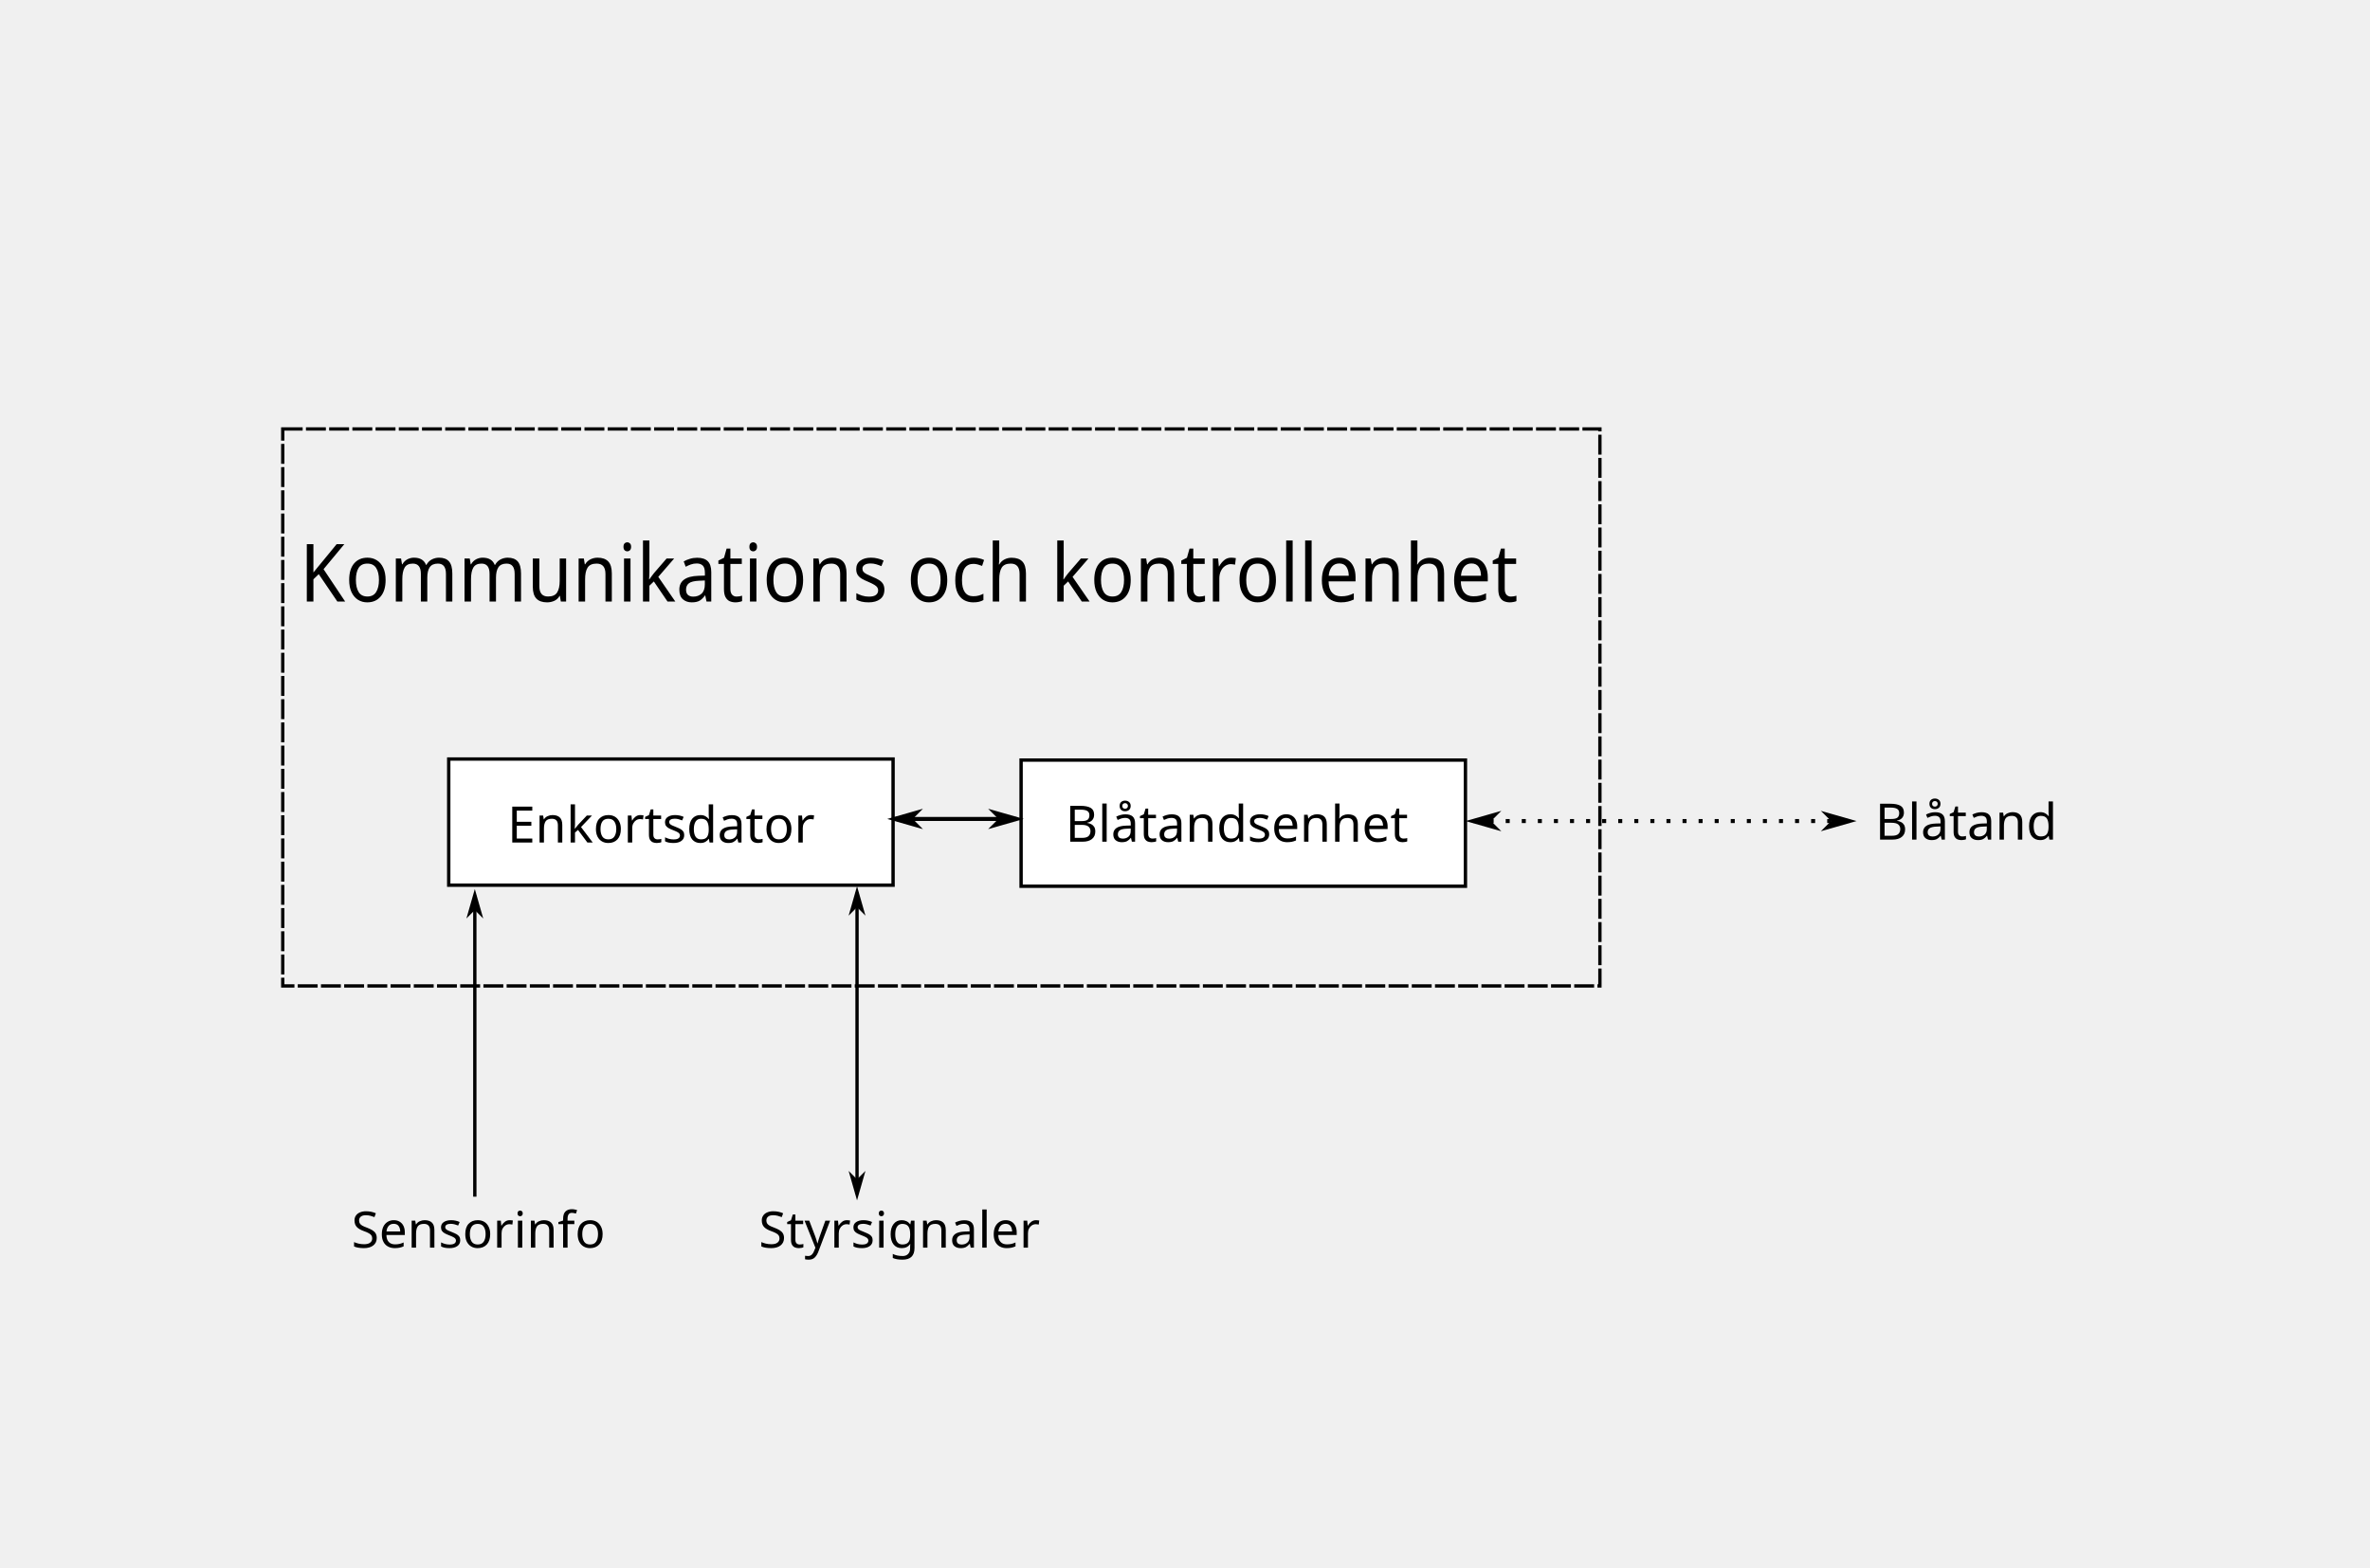
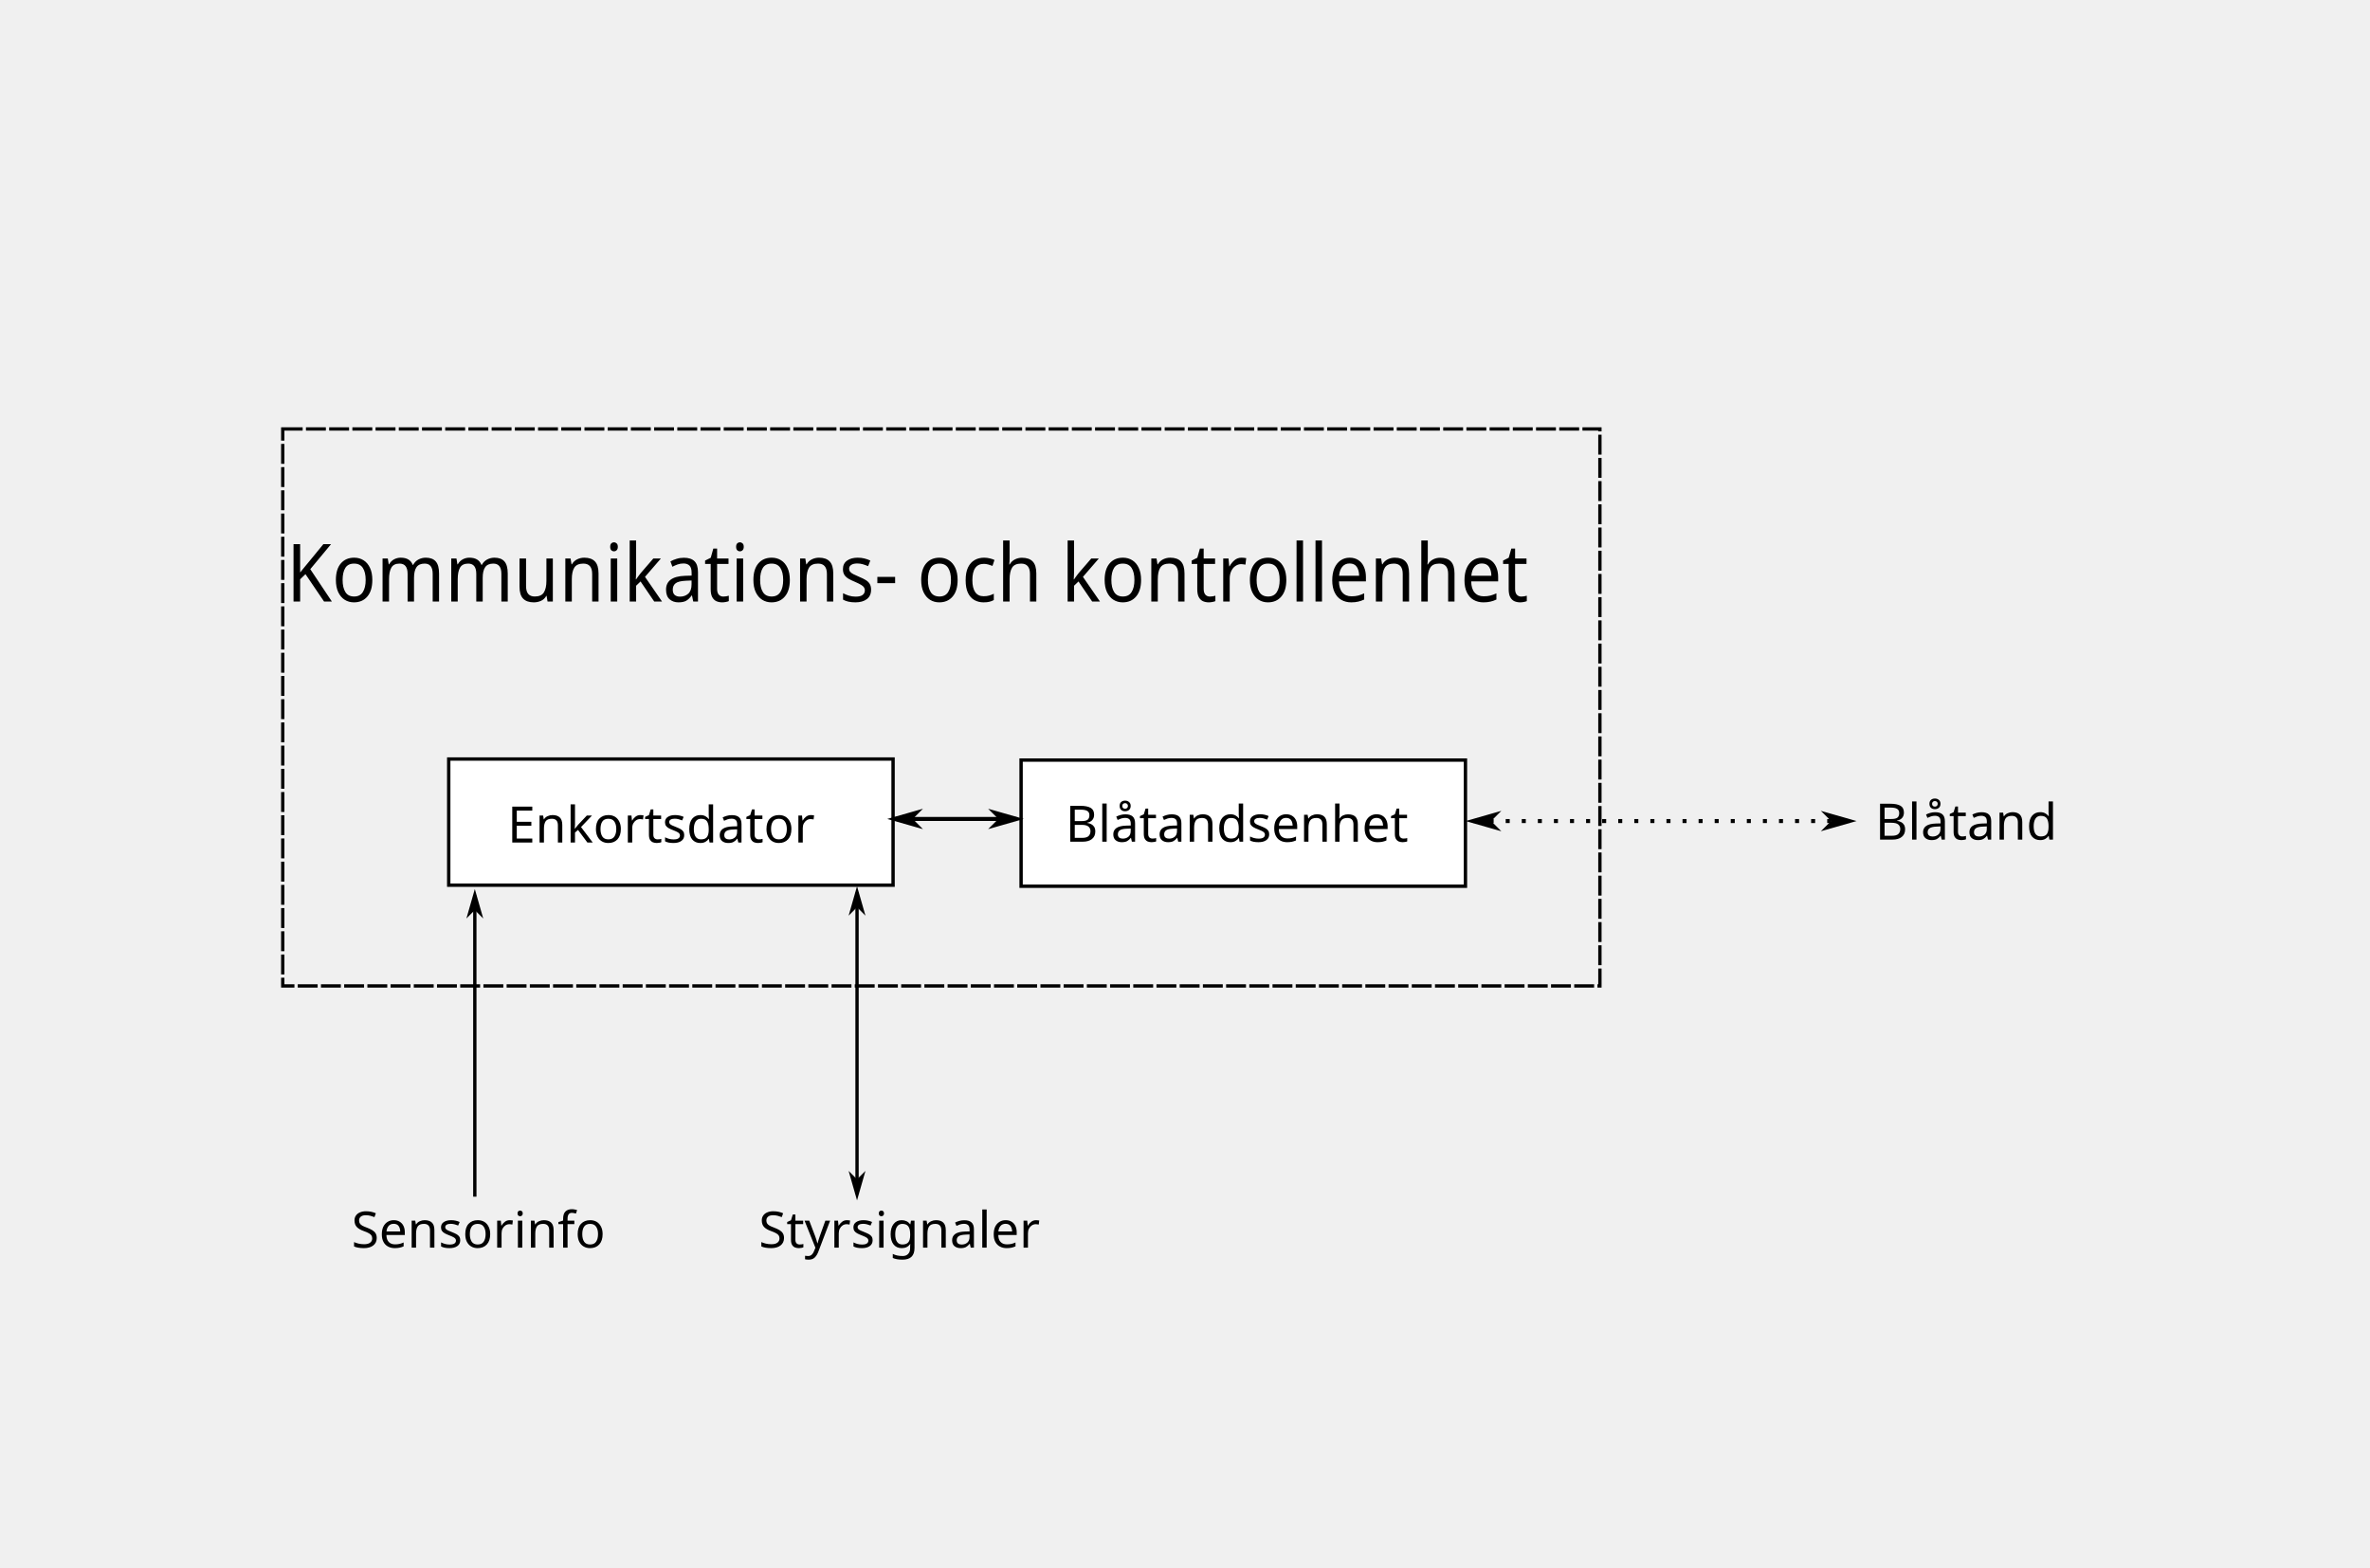
<svg xmlns="http://www.w3.org/2000/svg" width="166.432mm" height="110.047mm" viewBox="0 0 589.721 389.932" id="svg3468" version="1.1">
  <defs id="defs3470">
    <marker style="overflow:visible" id="marker7066" refX="0.0" refY="0.0" orient="auto">
      <path transform="scale(0.4) translate(10,0)" style="fill-rule:evenodd;stroke:#000000;stroke-width:1pt;stroke-opacity:1;fill:#000000;fill-opacity:1" d="M 0.0,0.0 L 5.0,-5.0 L -12.5,0.0 L 5.0,5.0 L 0.0,0.0 z " id="path7068" />
    </marker>
    <marker style="overflow:visible" id="marker6884" refX="0" refY="0" orient="auto">
      <path transform="matrix(-0.4,0,0,-0.4,-4,0)" style="fill:#000000;fill-opacity:1;fill-rule:evenodd;stroke:#000000;stroke-width:1pt;stroke-opacity:1" d="M 0,0 5,-5 -12.5,0 5,5 0,0 Z" id="path6886" />
    </marker>
    <marker orient="auto" refY="0.0" refX="0.0" id="Arrow1Mstart" style="overflow:visible">
      <path id="path6454" d="M 0.0,0.0 L 5.0,-5.0 L -12.5,0.0 L 5.0,5.0 L 0.0,0.0 z " style="fill-rule:evenodd;stroke:#000000;stroke-width:1pt;stroke-opacity:1;fill:#000000;fill-opacity:1" transform="scale(0.4) translate(10,0)" />
    </marker>
    <marker style="overflow:visible" id="marker6222" refX="0.0" refY="0.0" orient="auto">
      <path transform="scale(0.4) translate(10,0)" style="fill-rule:evenodd;stroke:#000000;stroke-width:1pt;stroke-opacity:1;fill:#000000;fill-opacity:1" d="M 0.0,0.0 L 5.0,-5.0 L -12.5,0.0 L 5.0,5.0 L 0.0,0.0 z " id="path6224" />
    </marker>
    <marker orient="auto" refY="0.0" refX="0.0" id="Arrow2Lstart" style="overflow:visible">
      <path id="path7959" style="fill-rule:evenodd;stroke-width:0.625;stroke-linejoin:round;stroke:#000000;stroke-opacity:1;fill:#000000;fill-opacity:1" d="M 8.719,4.034 L -2.207,0.016 L 8.719,-4.002 C 6.973,-1.63 6.983,1.616 8.719,4.034 z " transform="scale(1.1) translate(1,0)" />
    </marker>
    <marker orient="auto" refY="0.0" refX="0.0" id="EmptyTriangleOutL" style="overflow:visible">
      <path id="path8101" d="M 5.77,0.0 L -2.88,5.0 L -2.88,-5.0 L 5.77,0.0 z " style="fill-rule:evenodd;fill:#ffffff;stroke:#000000;stroke-width:1pt;stroke-opacity:1" transform="scale(0.8) translate(-6,0)" />
    </marker>
    <marker orient="auto" refY="0" refX="0" id="marker4690" style="overflow:visible">
      <path id="path4692" d="M 0,0 5,-5 -12.5,0 5,5 0,0 Z" style="fill:#000000;fill-opacity:1;fill-rule:evenodd;stroke:#000000;stroke-width:1pt;stroke-opacity:1" transform="matrix(-0.4,0,0,-0.4,-4,0)" />
    </marker>
    <marker orient="auto" refY="0" refX="0" id="marker8825" style="overflow:visible">
      <path id="path8827" d="M 0,0 5,-5 -12.5,0 5,5 0,0 Z" style="fill:#000000;fill-opacity:1;fill-rule:evenodd;stroke:#000000;stroke-width:1pt;stroke-opacity:1" transform="matrix(-0.4,0,0,-0.4,-4,0)" />
    </marker>
    <marker orient="auto" refY="0" refX="0" id="marker7400" style="overflow:visible">
      <path id="path7402" d="M 0,0 5,-5 -12.5,0 5,5 0,0 Z" style="fill:#000000;fill-opacity:1;fill-rule:evenodd;stroke:#000000;stroke-width:1pt;stroke-opacity:1" transform="matrix(-0.4,0,0,-0.4,-4,0)" />
    </marker>
    <marker style="overflow:visible" id="marker7236" refX="0" refY="0" orient="auto">
      <path transform="matrix(-0.4,0,0,-0.4,-4,0)" style="fill:#000000;fill-opacity:1;fill-rule:evenodd;stroke:#000000;stroke-width:1pt;stroke-opacity:1" d="M 0,0 5,-5 -12.5,0 5,5 0,0 Z" id="path7238" />
    </marker>
    <marker style="overflow:visible" id="marker7136" refX="0" refY="0" orient="auto">
      <path transform="matrix(-0.4,0,0,-0.4,-4,0)" style="fill:#000000;fill-opacity:1;fill-rule:evenodd;stroke:#000000;stroke-width:1pt;stroke-opacity:1" d="M 0,0 5,-5 -12.5,0 5,5 0,0 Z" id="path7138" />
    </marker>
    <marker style="overflow:visible" id="marker7042" refX="0" refY="0" orient="auto">
      <path transform="matrix(-0.4,0,0,-0.4,-4,0)" style="fill:#000000;fill-opacity:1;fill-rule:evenodd;stroke:#000000;stroke-width:1pt;stroke-opacity:1" d="M 0,0 5,-5 -12.5,0 5,5 0,0 Z" id="path7044" />
    </marker>
    <marker style="overflow:visible" id="marker6954" refX="0" refY="0" orient="auto">
      <path transform="matrix(-0.4,0,0,-0.4,-4,0)" style="fill:#000000;fill-opacity:1;fill-rule:evenodd;stroke:#000000;stroke-width:1pt;stroke-opacity:1" d="M 0,0 5,-5 -12.5,0 5,5 0,0 Z" id="path6956" />
    </marker>
    <marker orient="auto" refY="0" refX="0" id="marker6518" style="overflow:visible">
      <path id="path6520" d="M 0,0 5,-5 -12.5,0 5,5 0,0 Z" style="fill:#000000;fill-opacity:1;fill-rule:evenodd;stroke:#000000;stroke-width:1pt;stroke-opacity:1" transform="matrix(-0.8,0,0,-0.8,-10,0)" />
    </marker>
    <marker orient="auto" refY="0" refX="0" id="marker6436" style="overflow:visible">
      <path id="path6438" d="M 0,0 5,-5 -12.5,0 5,5 0,0 Z" style="fill:#000000;fill-opacity:1;fill-rule:evenodd;stroke:#000000;stroke-width:1pt;stroke-opacity:1" transform="matrix(-0.8,0,0,-0.8,-10,0)" />
    </marker>
    <marker orient="auto" refY="0" refX="0" id="marker6396" style="overflow:visible">
      <path id="path6398" d="M 0,0 5,-5 -12.5,0 5,5 0,0 Z" style="fill:#000000;fill-opacity:1;fill-rule:evenodd;stroke:#000000;stroke-width:1pt;stroke-opacity:1" transform="matrix(-0.8,0,0,-0.8,-10,0)" />
    </marker>
    <marker orient="auto" refY="0" refX="0" id="Arrow1Lend" style="overflow:visible">
      <path id="path4415" d="M 0,0 5,-5 -12.5,0 5,5 0,0 Z" style="fill:#000000;fill-opacity:1;fill-rule:evenodd;stroke:#000000;stroke-width:1pt;stroke-opacity:1" transform="matrix(-0.8,0,0,-0.8,-10,0)" />
    </marker>
    <marker orient="auto" refY="0" refX="0" id="Arrow1Lend-5" style="overflow:visible">
      <path id="path4415-0" d="M 0,0 5,-5 -12.5,0 5,5 0,0 Z" style="fill:#000000;fill-opacity:1;fill-rule:evenodd;stroke:#000000;stroke-width:1pt;stroke-opacity:1" transform="matrix(-0.8,0,0,-0.8,-10,0)" />
    </marker>
    <marker orient="auto" refY="0" refX="0" id="Arrow1Lend-8" style="overflow:visible">
      <path id="path4415-07" d="M 0,0 5,-5 -12.5,0 5,5 0,0 Z" style="fill:#000000;fill-opacity:1;fill-rule:evenodd;stroke:#000000;stroke-width:1pt;stroke-opacity:1" transform="matrix(-0.8,0,0,-0.8,-10,0)" />
    </marker>
    <marker orient="auto" refY="0" refX="0" id="Arrow1Lend-1" style="overflow:visible">
      <path id="path4415-8" d="M 0,0 5,-5 -12.5,0 5,5 0,0 Z" style="fill:#000000;fill-opacity:1;fill-rule:evenodd;stroke:#000000;stroke-width:1pt;stroke-opacity:1" transform="matrix(-0.8,0,0,-0.8,-10,0)" />
    </marker>
    <marker style="overflow:visible" id="marker5194-6" refX="0" refY="0" orient="auto">
      <path transform="matrix(-0.8,0,0,-0.8,-10,0)" style="fill:#000000;fill-opacity:1;fill-rule:evenodd;stroke:#000000;stroke-width:1pt;stroke-opacity:1" d="M 0,0 5,-5 -12.5,0 5,5 0,0 Z" id="path5196-8" />
    </marker>
    <marker style="overflow:visible" id="marker4854" refX="0" refY="0" orient="auto">
      <path transform="matrix(-0.8,0,0,-0.8,-10,0)" style="fill:#000000;fill-opacity:1;fill-rule:evenodd;stroke:#000000;stroke-width:1pt;stroke-opacity:1" d="M 0,0 5,-5 -12.5,0 5,5 0,0 Z" id="path4856" />
    </marker>
    <marker orient="auto" refY="0" refX="0" id="Arrow1Lstart" style="overflow:visible">
      <path id="path4214" d="M 0,0 5,-5 -12.5,0 5,5 0,0 Z" style="fill:#000000;fill-opacity:1;fill-rule:evenodd;stroke:#000000;stroke-width:1pt;stroke-opacity:1" transform="matrix(0.8,0,0,0.8,10,0)" />
    </marker>
    <marker orient="auto" refY="0" refX="0" id="marker5195-20" style="overflow:visible">
      <path id="path5197-93" d="M 0,0 5,-5 -12.5,0 5,5 0,0 Z" style="fill:#000000;fill-opacity:1;fill-rule:evenodd;stroke:#000000;stroke-width:1pt;stroke-opacity:1" transform="matrix(-0.4,0,0,-0.4,-4,0)" />
    </marker>
    <marker orient="auto" refY="0" refX="0" id="marker5195-5-9" style="overflow:visible">
      <path id="path5197-3-3" d="M 0,0 5,-5 -12.5,0 5,5 0,0 Z" style="fill:#000000;fill-opacity:1;fill-rule:evenodd;stroke:#000000;stroke-width:1pt;stroke-opacity:1" transform="matrix(-0.4,0,0,-0.4,-4,0)" />
    </marker>
  </defs>
  <g id="layer1" transform="translate(-27.2792,-349.2895)">
-     <text xml:space="preserve" style="font-style:normal;font-weight:normal;font-size:96.176px;line-height:125%;font-family:sans-serif;letter-spacing:0px;word-spacing:0px;fill:#000000;fill-opacity:1;stroke:none;stroke-width:1px;stroke-linecap:butt;stroke-linejoin:miter;stroke-opacity:1" x="106.526" y="477.041" id="text5111" transform="scale(0.9560475,1.045973)">
-       <tspan x="106.526" y="477.041" style="font-size:19.121px" id="tspan4305">Kommunikations och kontrollenhet</tspan>
+     <text xml:space="preserve" style="font-style:normal;font-weight:normal;font-size:96.176px;line-height:125%;font-family:sans-serif;letter-spacing:0px;word-spacing:0px;fill:#000000;fill-opacity:1;stroke:none;stroke-width:1px;stroke-linecap:butt;stroke-linejoin:miter;stroke-opacity:1" x="103.071" y="477.041" id="text5111" transform="scale(0.9560475,1.045973)">
+       <tspan x="103.071" y="477.041" style="font-size:19.121px" id="tspan4305">Kommunikations- och kontrollenhet</tspan>
    </text>
    <text xml:space="preserve" style="font-style:normal;font-weight:normal;font-size:16.25px;line-height:125%;font-family:sans-serif;letter-spacing:0px;word-spacing:0px;fill:#000000;fill-opacity:1;stroke:none;stroke-width:1px;stroke-linecap:butt;stroke-linejoin:miter;stroke-opacity:1" x="114.74" y="659.729" id="text5461">
      <tspan id="tspan5463" x="114.74" y="659.729" style="font-size:12.5px">Sensorinfo</tspan>
    </text>
    <rect y="538.155" x="138.935" height="31.391" width="110.565" id="rect4315" style="fill:#ffffff;fill-opacity:1;stroke:#000000;stroke-width:0.837;stroke-miterlimit:4;stroke-dasharray:none;stroke-dashoffset:0;stroke-opacity:1" />
    <text xml:space="preserve" style="font-style:normal;font-weight:normal;font-size:10px;line-height:125%;font-family:sans-serif;letter-spacing:0px;word-spacing:0px;fill:#000000;fill-opacity:1;stroke:none;stroke-width:1px;stroke-linecap:butt;stroke-linejoin:miter;stroke-opacity:1" x="153.522" y="558.924" id="text4317">
      <tspan id="tspan4319" x="153.522" y="558.924" style="font-size:12.5px">Enkortsdator</tspan>
    </text>
    <path style="fill:none;fill-rule:evenodd;stroke:#000000;stroke-width:0.825px;stroke-linecap:butt;stroke-linejoin:miter;stroke-opacity:1;marker-end:url(#marker5195-20)" d="m 145.427,647.055 0,-74.923" id="path4446-31" />
    <path style="fill:none;fill-rule:evenodd;stroke:#000000;stroke-width:0.825;stroke-linecap:butt;stroke-linejoin:miter;stroke-opacity:1;marker-end:url(#marker5195-5-9);stroke-miterlimit:4;stroke-dasharray:none;marker-start:url(#marker6222)" d="m 240.533,646.348 0,-74.923" id="path4446-1-5" />
    <text xml:space="preserve" style="font-style:normal;font-weight:normal;font-size:16.25px;line-height:125%;font-family:sans-serif;letter-spacing:0px;word-spacing:0px;fill:#000000;fill-opacity:1;stroke:none;stroke-width:1px;stroke-linecap:butt;stroke-linejoin:miter;stroke-opacity:1" x="216.083" y="659.729" id="text5461-3">
      <tspan id="tspan5463-6" x="216.083" y="659.729" style="font-size:12.5px">Styrsignaler</tspan>
    </text>
    <rect style="opacity:1;fill:#ffffff;fill-opacity:0;stroke:#000000;stroke-width:0.825;stroke-miterlimit:4;stroke-dasharray:4.95,0.825;stroke-dashoffset:0;stroke-opacity:1" id="rect6752" width="327.744" height="138.593" x="97.636" y="456.025" />
    <rect y="538.416" x="281.356" height="31.391" width="110.565" id="rect4315-5" style="fill:#ffffff;fill-opacity:1;stroke:#000000;stroke-width:0.837;stroke-miterlimit:4;stroke-dasharray:none;stroke-dashoffset:0;stroke-opacity:1" />
    <text xml:space="preserve" style="font-style:normal;font-weight:normal;font-size:10px;line-height:125%;font-family:sans-serif;letter-spacing:0px;word-spacing:0px;fill:#000000;fill-opacity:1;stroke:none;stroke-width:1px;stroke-linecap:butt;stroke-linejoin:miter;stroke-opacity:1" x="292.368" y="558.725" id="text4317-3">
      <tspan id="tspan4319-5" x="292.368" y="558.725" style="font-size:12.5px">Blåtandsenhet</tspan>
    </text>
    <path style="fill:none;fill-rule:evenodd;stroke:#000000;stroke-width:1px;stroke-linecap:butt;stroke-linejoin:miter;stroke-opacity:1;marker-start:url(#Arrow1Mstart);marker-end:url(#marker4690)" d="m 250.018,553.065 30.052,0" id="path6808" />
    <path style="fill:none;fill-rule:evenodd;stroke:#000000;stroke-width:1;stroke-linecap:butt;stroke-linejoin:miter;stroke-miterlimit:4;stroke-dasharray:1, 3;stroke-dashoffset:0;stroke-opacity:1;marker-start:url(#marker7066);marker-end:url(#marker6884)" d="m 393.939,553.589 93.338,0" id="path6876" />
    <text xml:space="preserve" style="font-style:normal;font-weight:normal;font-size:15px;line-height:125%;font-family:sans-serif;letter-spacing:0px;word-spacing:0px;fill:#000000;fill-opacity:1;stroke:none;stroke-width:1px;stroke-linecap:butt;stroke-linejoin:miter;stroke-opacity:1" x="493.873" y="558.202" id="text7050">
      <tspan id="tspan7052" x="493.873" y="558.202" style="font-size:12.5px">Blåtand</tspan>
    </text>
  </g>
</svg>
